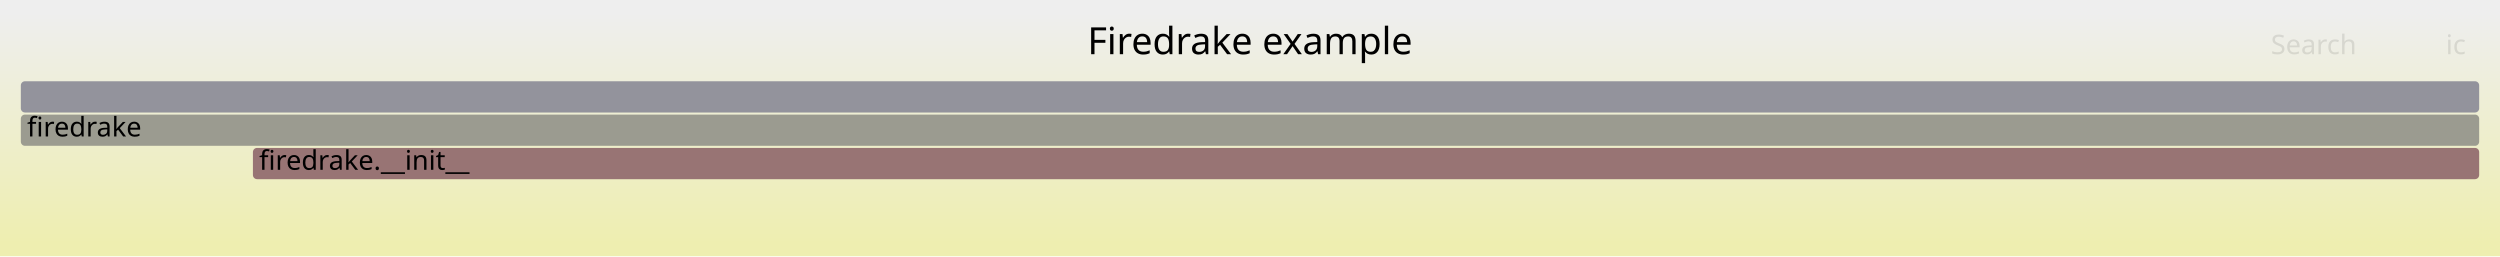
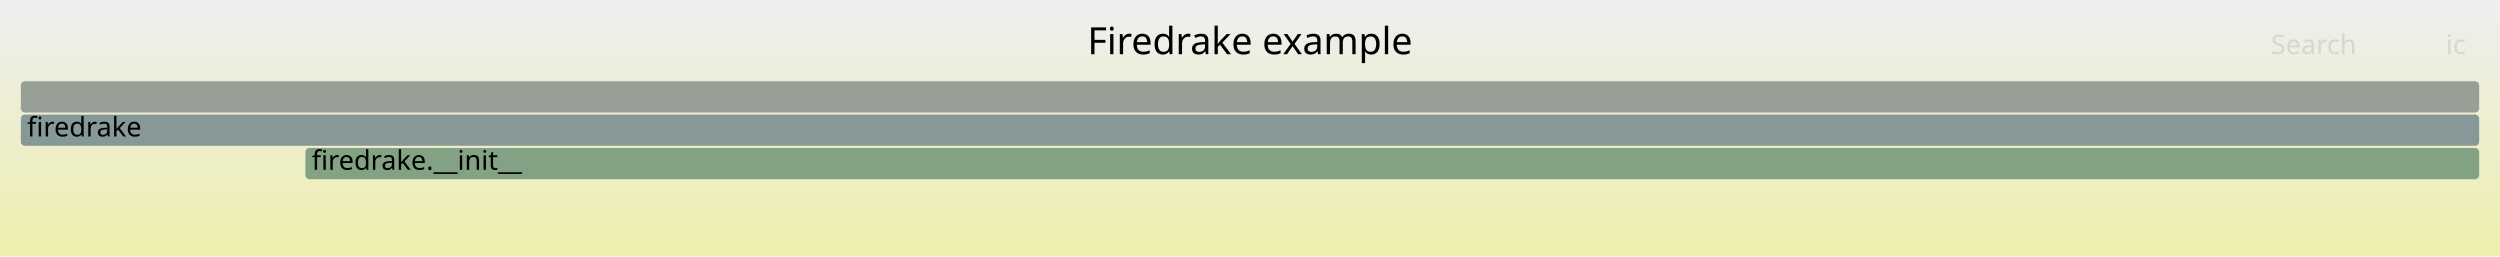
<svg xmlns="http://www.w3.org/2000/svg" version="1.1" width="1200" height="123" viewBox="0 0 1200 123">
  <defs>
    <linearGradient id="background" y1="0" y2="1" x1="0" x2="0">
      <stop stop-color="#eeeeee" offset="5%" />
      <stop stop-color="#eeeeb0" offset="95%" />
    </linearGradient>
  </defs>
  <style type="text/css">
	text { font-family:Verdana; font-size:13px; fill:rgb(0,0,0); }
	#search, #ignorecase { opacity:0.1; cursor:pointer; }
	#search:hover, #search.show, #ignorecase:hover, #ignorecase.show { opacity:1; }
	#subtitle { text-anchor:middle; font-color:rgb(160,160,160); }
	#title { text-anchor:middle; font-size:18px}
	#unzoom { cursor:pointer; }
	#frames &gt; *:hover { stroke:black; stroke-width:0.5; cursor:pointer; }
	.hide { display:none; }
	.parent { opacity:0.5; }
</style>
  <rect x="0.0" y="0" width="1200.0" height="123.0" fill="url(#background)" />
  <text id="title" x="600.00" y="26">Firedrake example</text>
  <text id="details" x="10.00" y="105"> </text>
  <text id="unzoom" x="10.00" y="26" class="hide">Reset Zoom</text>
  <text id="search" x="1090.00" y="26">Search</text>
  <text id="ignorecase" x="1174.00" y="26">ic</text>
  <text id="matched" x="1090.00" y="105"> </text>
  <g id="frames">
    <g>
-       <rect x="10.0" y="39" width="1180.0" height="15.0" fill="rgb(146.871,146.871,155.846)" rx="2" ry="2" />
+       <rect x="10.0" y="39" width="1180.0" height="15.0" fill="rgb(150.705,159.188,150.705)" rx="2" ry="2" />
      <text x="13.00" y="49.5" />
    </g>
    <g>
-       <rect x="10.0" y="55" width="1180.0" height="15.0" fill="rgb(155.202,155.202,144.441)" rx="2" ry="2" />
+       <rect x="10.0" y="55" width="1180.0" height="15.0" fill="rgb(134.71,151.962,151.962)" rx="2" ry="2" />
      <text x="13.00" y="65.5">firedrake</text>
    </g>
    <g>
-       <rect x="121.4" y="71" width="1068.6" height="15.0" fill="rgb(152.493,115.781,115.781)" rx="2" ry="2" />
-       <text x="124.40" y="81.5">firedrake.__init__</text>
+       <rect x="146.6" y="71" width="1043.4" height="15.0" fill="rgb(131.05,162.387,131.05)" rx="2" ry="2" />
+       <text x="149.64" y="81.5">firedrake.__init__</text>
    </g>
  </g>
</svg>
